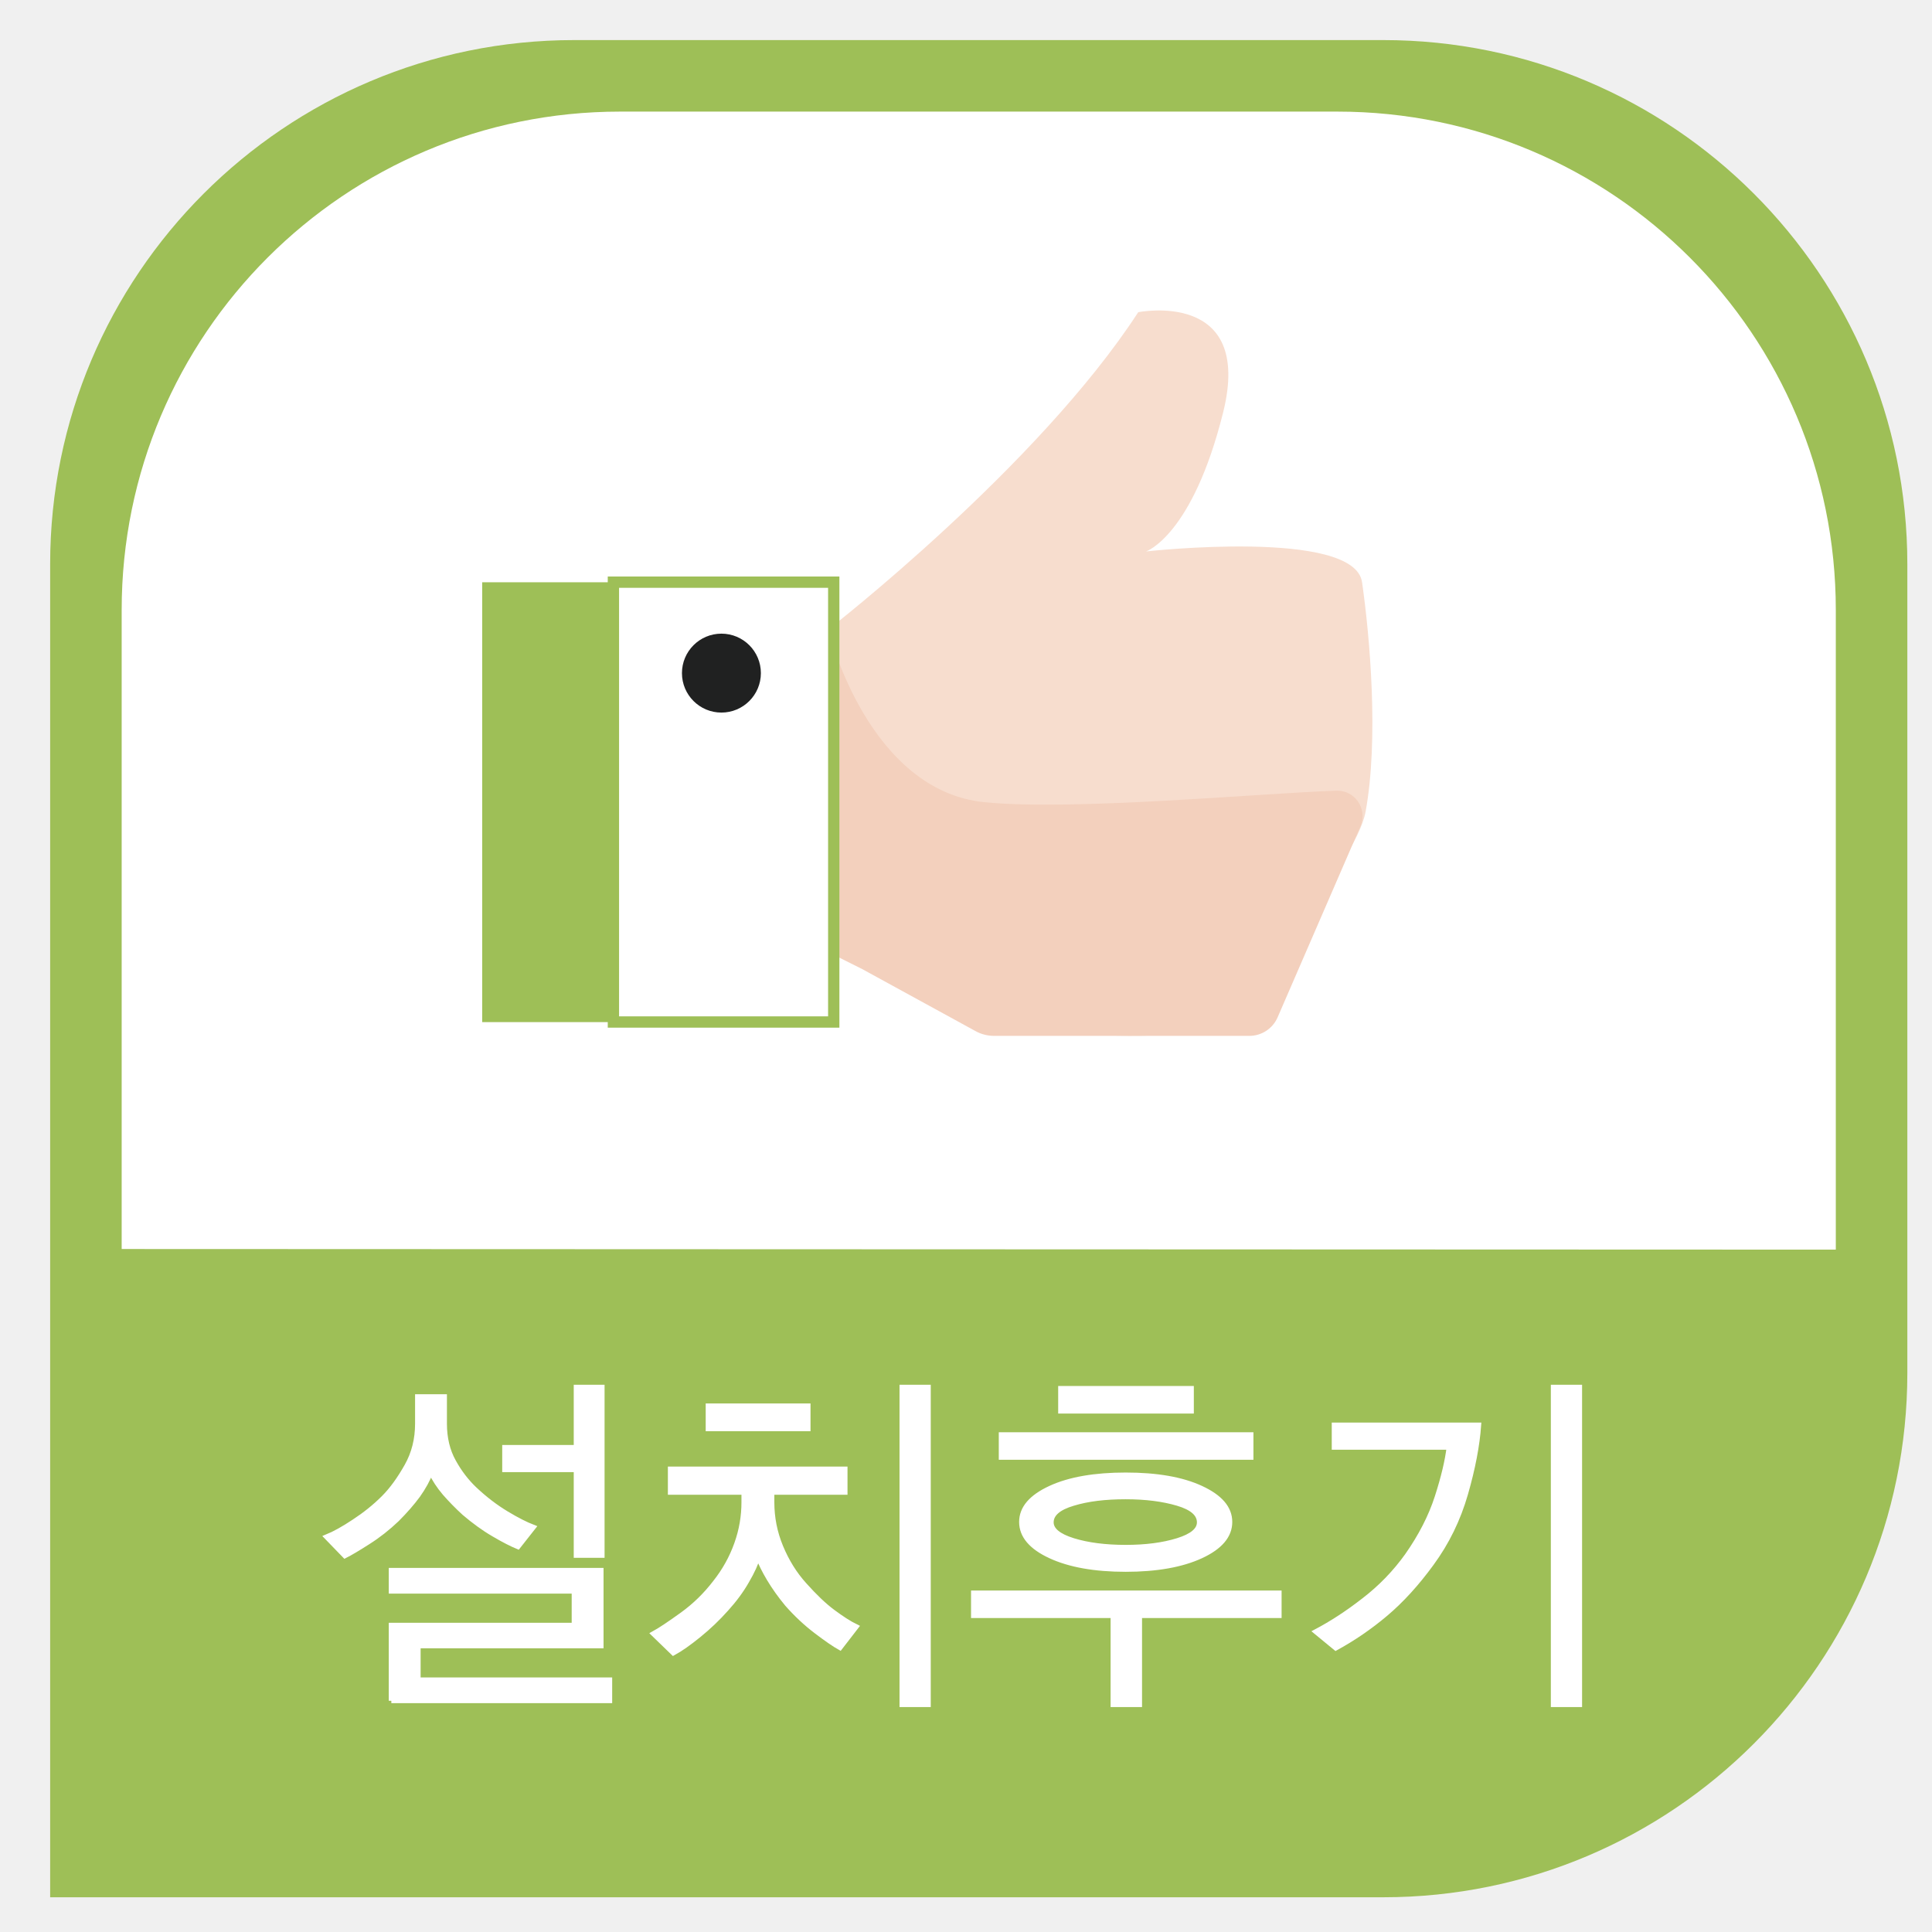
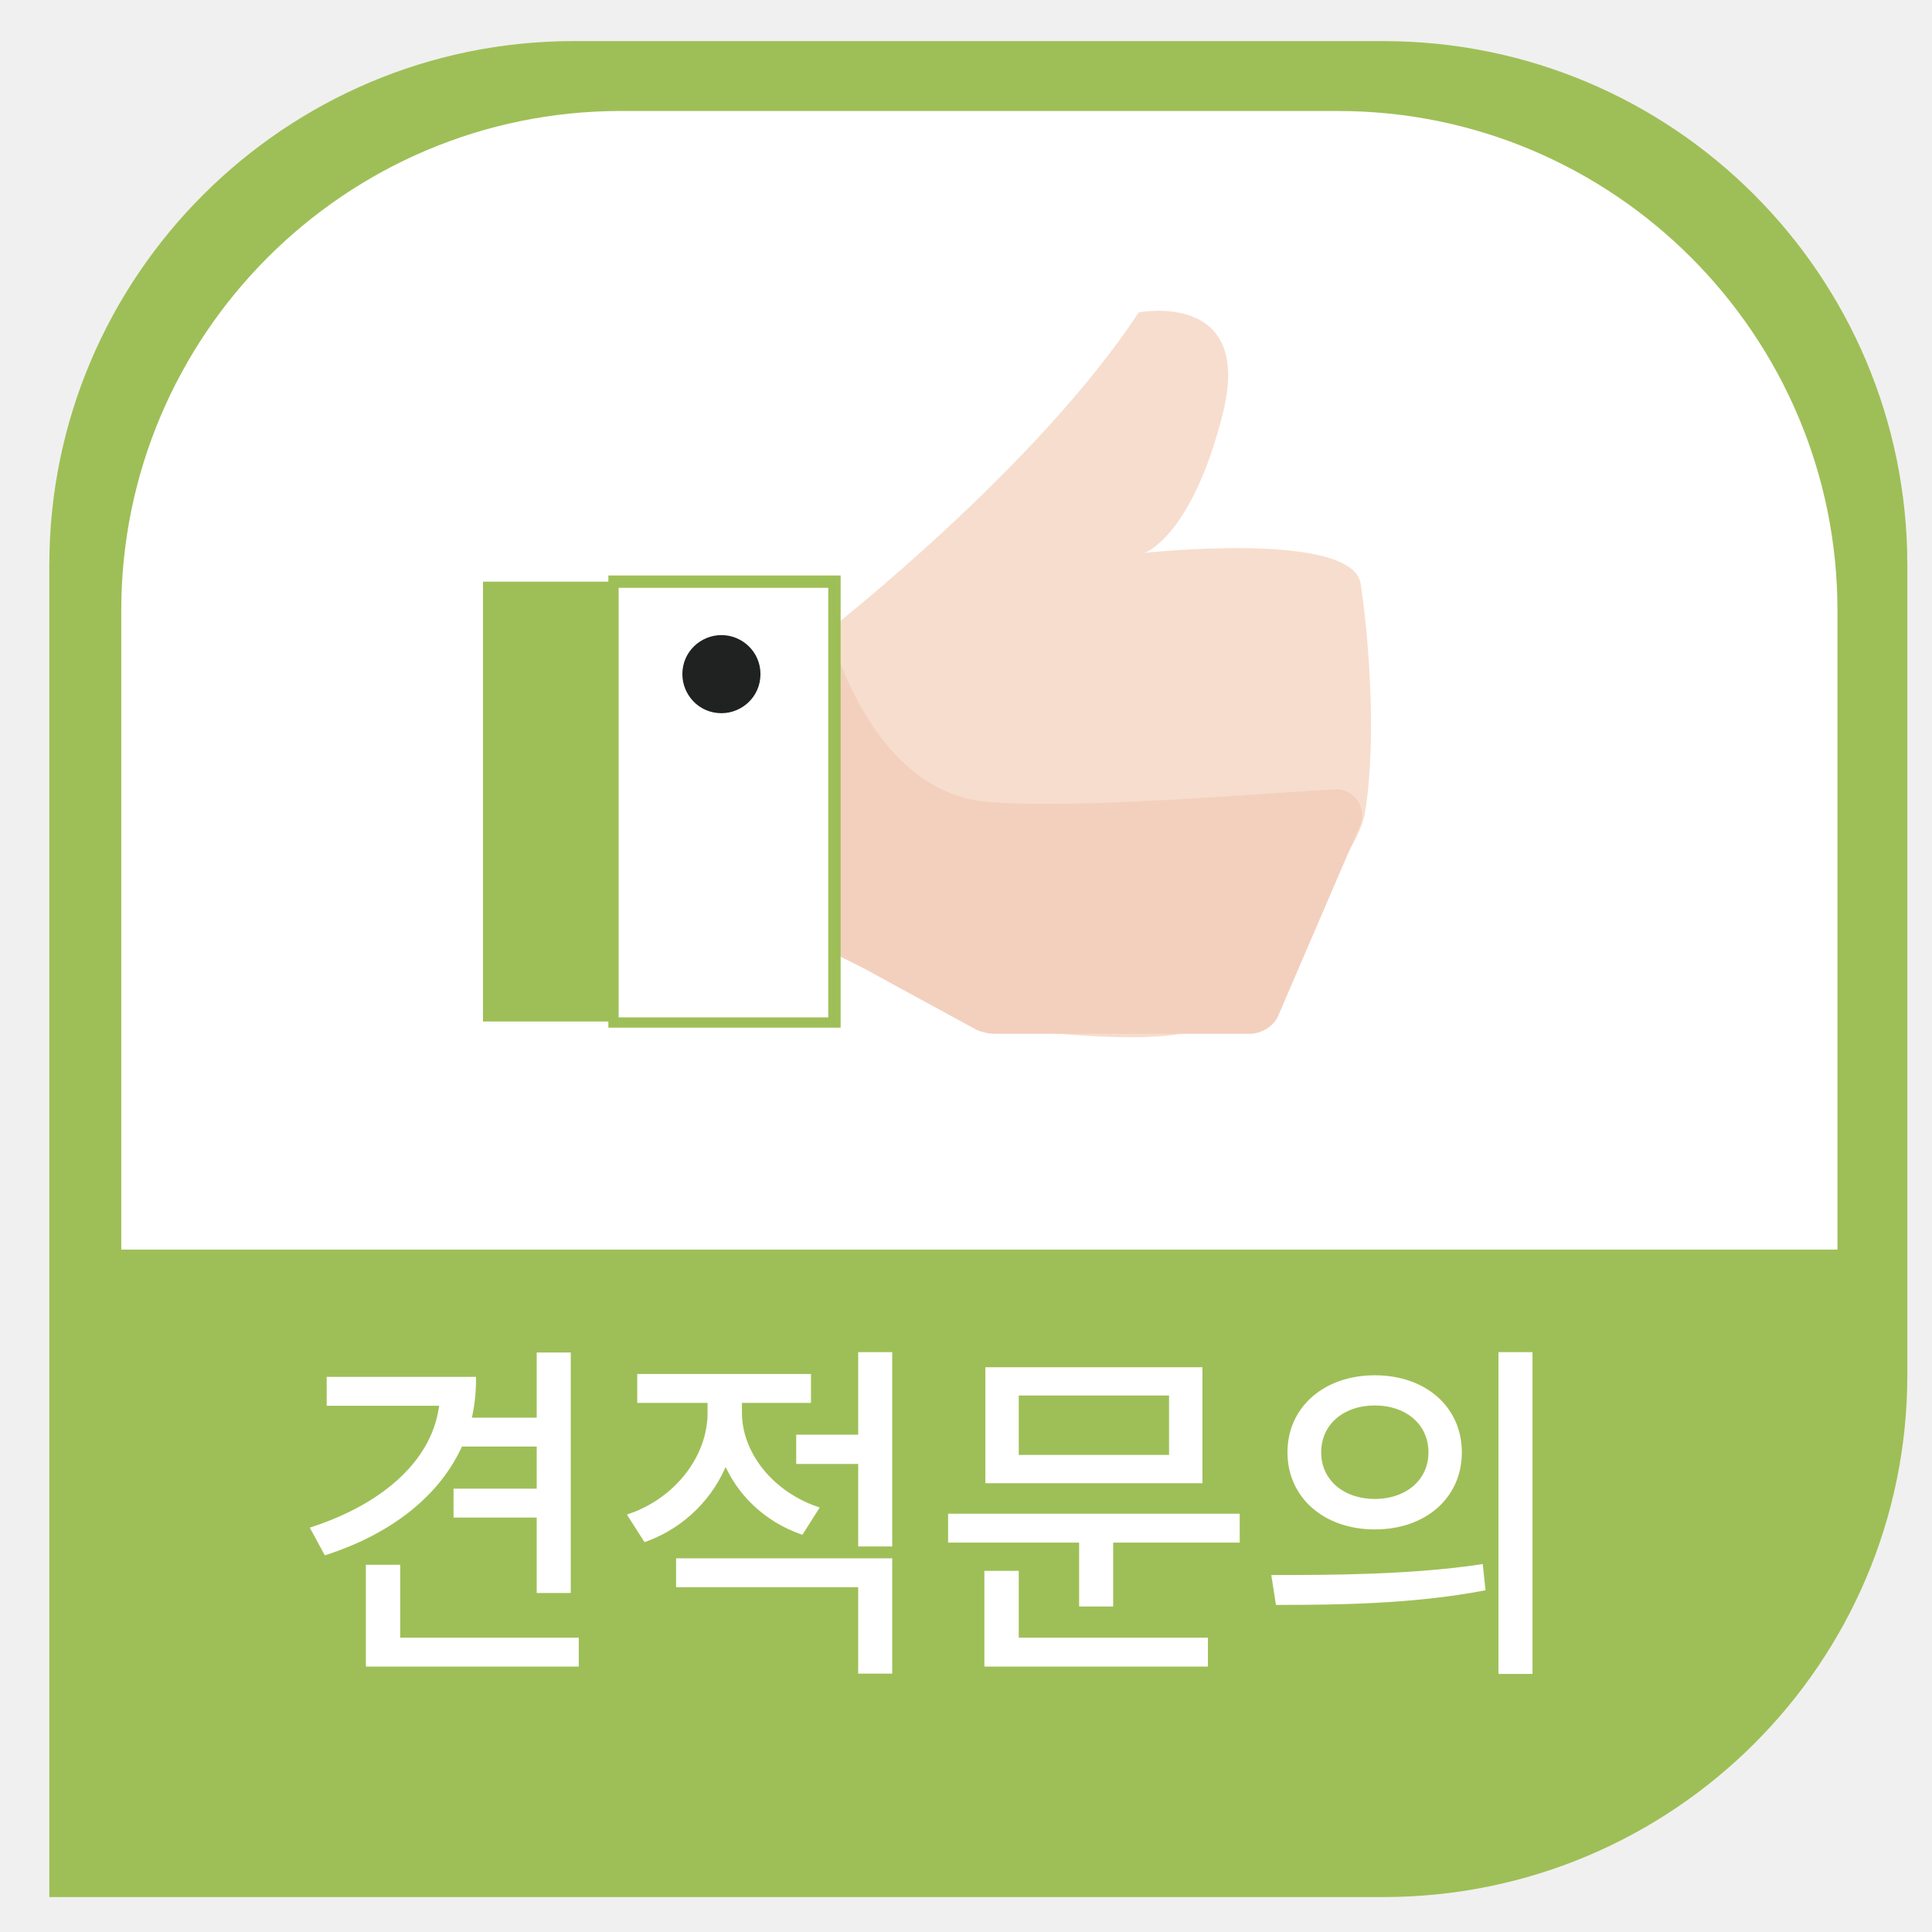
<svg xmlns="http://www.w3.org/2000/svg" version="1.1" id="레이어_1" x="0px" y="0px" viewBox="0 0 94 94" style="enable-background:new 0 0 94 94;" xml:space="preserve">
  <style type="text/css">
	.st0{fill:#9EBF57;}
	.st1{fill:#FFFFFF;}
- 	.st2{fill:#FFFFFF;stroke:#FFFFFF;stroke-width:0.25;stroke-miterlimit:10;}
- 	.st3{fill:#F7DDCE;}
- 	.st4{fill:#F3D0BD;}
- 	.st5{fill:#202121;}
+ 	.st2{fill:#F7DDCE;}
+ 	.st3{fill:#F3D0BD;}
+ 	.st4{fill:#202121;}
+ 	.st5{fill:#FFFFFF;stroke:#FFFFFF;stroke-width:0.25;stroke-miterlimit:10;}
+ 	.st6{font-family:'YDIYGO320';}
+ 	.st7{font-size:17px;}
</style>
-   <path class="st0" d="M67.3,92.31H2.44V27.45c0-14.08,11.42-25.5,25.5-25.5H67.3c14.08,0,25.5,11.42,25.5,25.5V66.8  C92.8,80.89,81.38,92.31,67.3,92.31z" />
-   <path class="st1" d="M5.92,60.77V29.68c0-13.4,10.86-24.25,24.25-24.25h34.9c13.4,0,24.25,10.86,24.25,24.25V60.8L5.92,60.77z" />
+   <path class="st0" d="M67.3,92.3H2.4V27.5C2.4,13.4,13.9,2,27.9,2h39.4c14.1,0,25.5,11.4,25.5,25.5v39.4  C92.8,80.9,81.4,92.3,67.3,92.3z" />
+   <path class="st1" d="M5.9,60.8V29.7c0-13.4,10.9-24.3,24.3-24.3h34.9c13.4,0,24.3,10.9,24.3,24.3v31.1L5.9,60.8z" />
  <g>
-     <path class="st2" d="M25.2,75.25c-0.29-0.12-0.69-0.32-1.18-0.61c-0.5-0.29-0.97-0.64-1.43-1.03c-0.35-0.32-0.66-0.64-0.95-0.97   c-0.28-0.33-0.51-0.68-0.68-1.04c-0.15,0.39-0.36,0.77-0.63,1.15c-0.28,0.38-0.62,0.77-1.02,1.17c-0.44,0.42-0.91,0.79-1.4,1.1   c-0.5,0.32-0.87,0.54-1.13,0.67l-0.88-0.91c0.37-0.15,0.82-0.4,1.33-0.74c0.52-0.34,1-0.72,1.44-1.16   c0.41-0.41,0.78-0.93,1.13-1.55c0.35-0.62,0.52-1.31,0.52-2.06v-1.31h1.3v1.31c0,0.7,0.15,1.32,0.44,1.84   c0.29,0.53,0.64,0.98,1.03,1.35c0.5,0.47,1.01,0.86,1.54,1.18c0.53,0.32,0.97,0.54,1.31,0.67L25.2,75.25z M19.04,82.75v-3.67h8.9   v-1.67h-8.9v-1h10.2v3.66h-8.9v1.67h9.32v1H19.04z M28.04,75.67v-4.17h-3.48v-1.07h3.48V67.5h1.25v8.17H28.04z" />
-     <path class="st2" d="M40.87,80.16c-0.27-0.15-0.66-0.42-1.16-0.8c-0.5-0.38-0.97-0.82-1.41-1.32c-0.34-0.41-0.63-0.82-0.87-1.22   s-0.42-0.77-0.55-1.1c-0.1,0.34-0.28,0.74-0.55,1.2c-0.26,0.46-0.6,0.92-1,1.36c-0.41,0.46-0.85,0.88-1.33,1.27   c-0.48,0.39-0.89,0.68-1.24,0.87l-0.96-0.93c0.33-0.18,0.79-0.49,1.4-0.93c0.61-0.44,1.14-0.96,1.6-1.56   c0.46-0.58,0.81-1.21,1.05-1.89c0.24-0.67,0.35-1.35,0.35-2.02V72.6h-3.58v-1.12h8.49v1.12h-3.56v0.49c0,0.75,0.14,1.47,0.43,2.17   c0.29,0.7,0.67,1.32,1.16,1.86c0.5,0.56,0.96,1,1.38,1.31c0.43,0.32,0.8,0.56,1.13,0.72L40.87,80.16z M34.46,69.51v-1.1h4.85v1.1   H34.46z M43.89,82.93V67.5h1.27v15.43H43.89z" />
-     <path class="st2" d="M55.44,78.6v4.33h-1.28V78.6h-6.79v-1.09h14.86v1.09H55.44z M48.72,70.9v-1.09h12.14v1.09H48.72z M58.43,75.7   c-0.93,0.43-2.16,0.65-3.66,0.65c-1.51,0-2.73-0.22-3.66-0.65c-0.93-0.43-1.4-0.98-1.4-1.65c0-0.67,0.47-1.21,1.4-1.64   c0.93-0.43,2.16-0.64,3.66-0.64c1.51,0,2.73,0.21,3.66,0.64c0.93,0.43,1.4,0.97,1.4,1.64C59.83,74.72,59.36,75.27,58.43,75.7z    M57.3,73.14c-0.71-0.21-1.55-0.32-2.53-0.32c-0.99,0-1.84,0.1-2.56,0.32c-0.71,0.21-1.07,0.52-1.07,0.93   c0,0.37,0.36,0.67,1.07,0.89c0.71,0.22,1.57,0.33,2.56,0.33c0.98,0,1.82-0.11,2.53-0.33c0.71-0.22,1.06-0.52,1.06-0.89   C58.36,73.66,58.01,73.35,57.3,73.14z M51.61,68.65v-1.09h6.35v1.09H51.61z" />
-     <path class="st2" d="M71.3,72.68c-0.36,1.25-0.91,2.37-1.65,3.38c-0.72,0.99-1.47,1.81-2.24,2.46c-0.77,0.65-1.58,1.2-2.42,1.66   l-0.96-0.79c0.74-0.39,1.52-0.89,2.34-1.53c0.82-0.63,1.52-1.36,2.1-2.17c0.66-0.94,1.15-1.89,1.46-2.85   c0.31-0.96,0.5-1.77,0.58-2.43h-5.59v-1.07h7.02C71.87,70.32,71.66,71.43,71.3,72.68z M75.58,82.93V67.5h1.27v15.43H75.58z" />
+     <rect x="23.5" y="28.3" class="st0" width="16.9" height="21.4" />
+     <path class="st2" d="M40.4,30.6c0,0,10.1-7.9,15-15.4c0,0,5.6-1.1,4.1,4.9s-3.8,6.8-3.8,6.8s10.1-1.1,10.5,1.5   c0.4,2.6,0.8,7.7,0.2,11.2c-0.5,2.7-6.2,8.7-7.7,10.2c-1.5,1.5-11.6,0-11.6,0L40.4,46C40.4,46,40.4,30.6,40.4,30.6z" />
+     <path class="st3" d="M40.4,30.8c0,0,1.9,7.6,7.5,8.2c4.3,0.4,13.4-0.4,17.1-0.6c0.9,0,1.5,0.9,1.2,1.7l-4,9.3   c-0.2,0.5-0.8,0.9-1.4,0.9H48.4c-0.3,0-0.7-0.1-0.9-0.2l-5.5-3l-1.6-0.8L40.4,30.8L40.4,30.8z" />
+     <g>
+       <rect x="29.8" y="28.3" class="st1" width="10.7" height="21.4" />
+       <path class="st0" d="M40.8,50H29.6V28h11.3V50z M30.1,49.5h10.2V28.6H30.1V49.5z" />
+     </g>
+     <path class="st4" d="M37,32.8c0,1.1-0.9,1.9-1.9,1.9c-1.1,0-1.9-0.9-1.9-1.9c0-1.1,0.9-1.9,1.9-1.9S37,31.7,37,32.8z" />
  </g>
-   <g>
-     <rect x="23.46" y="28.33" class="st0" width="16.9" height="21.4" />
-     <path class="st3" d="M40.36,30.58c0,0,10.14-7.88,15.02-15.39c0,0,5.63-1.13,4.13,4.88c-1.5,6.01-3.75,6.76-3.75,6.76   s10.14-1.13,10.51,1.5c0.38,2.63,0.82,7.66,0.17,11.17c-0.5,2.68-6.17,8.73-7.68,10.23c-1.5,1.5-11.62,0-11.62,0l-6.78-3.75V30.58z   " />
-     <path class="st4" d="M40.36,30.83c0,0,1.91,7.63,7.53,8.2c4.28,0.43,13.37-0.43,17.13-0.56c0.89-0.03,1.51,0.86,1.19,1.69   l-4.05,9.34c-0.24,0.55-0.78,0.9-1.38,0.9h-12.4c-0.33,0-0.65-0.08-0.93-0.24l-5.5-3.01l-1.6-0.8V30.83z" />
-     <g>
-       <rect x="29.84" y="28.33" class="st1" width="10.72" height="21.4" />
-       <path class="st0" d="M40.84,50H29.57V28.05h11.27V50z M30.12,49.45h10.17V28.6H30.12V49.45z" />
-     </g>
-     <path class="st5" d="M37.02,32.75c0,1.06-0.86,1.92-1.92,1.92c-1.06,0-1.92-0.86-1.92-1.92c0-1.06,0.86-1.92,1.92-1.92   C36.16,30.83,37.02,31.69,37.02,32.75z" />
-   </g>
+   <text transform="matrix(1 0 0 1 14.1448 79.9759)" class="st5 st6 st7">견적문의</text>
</svg>
